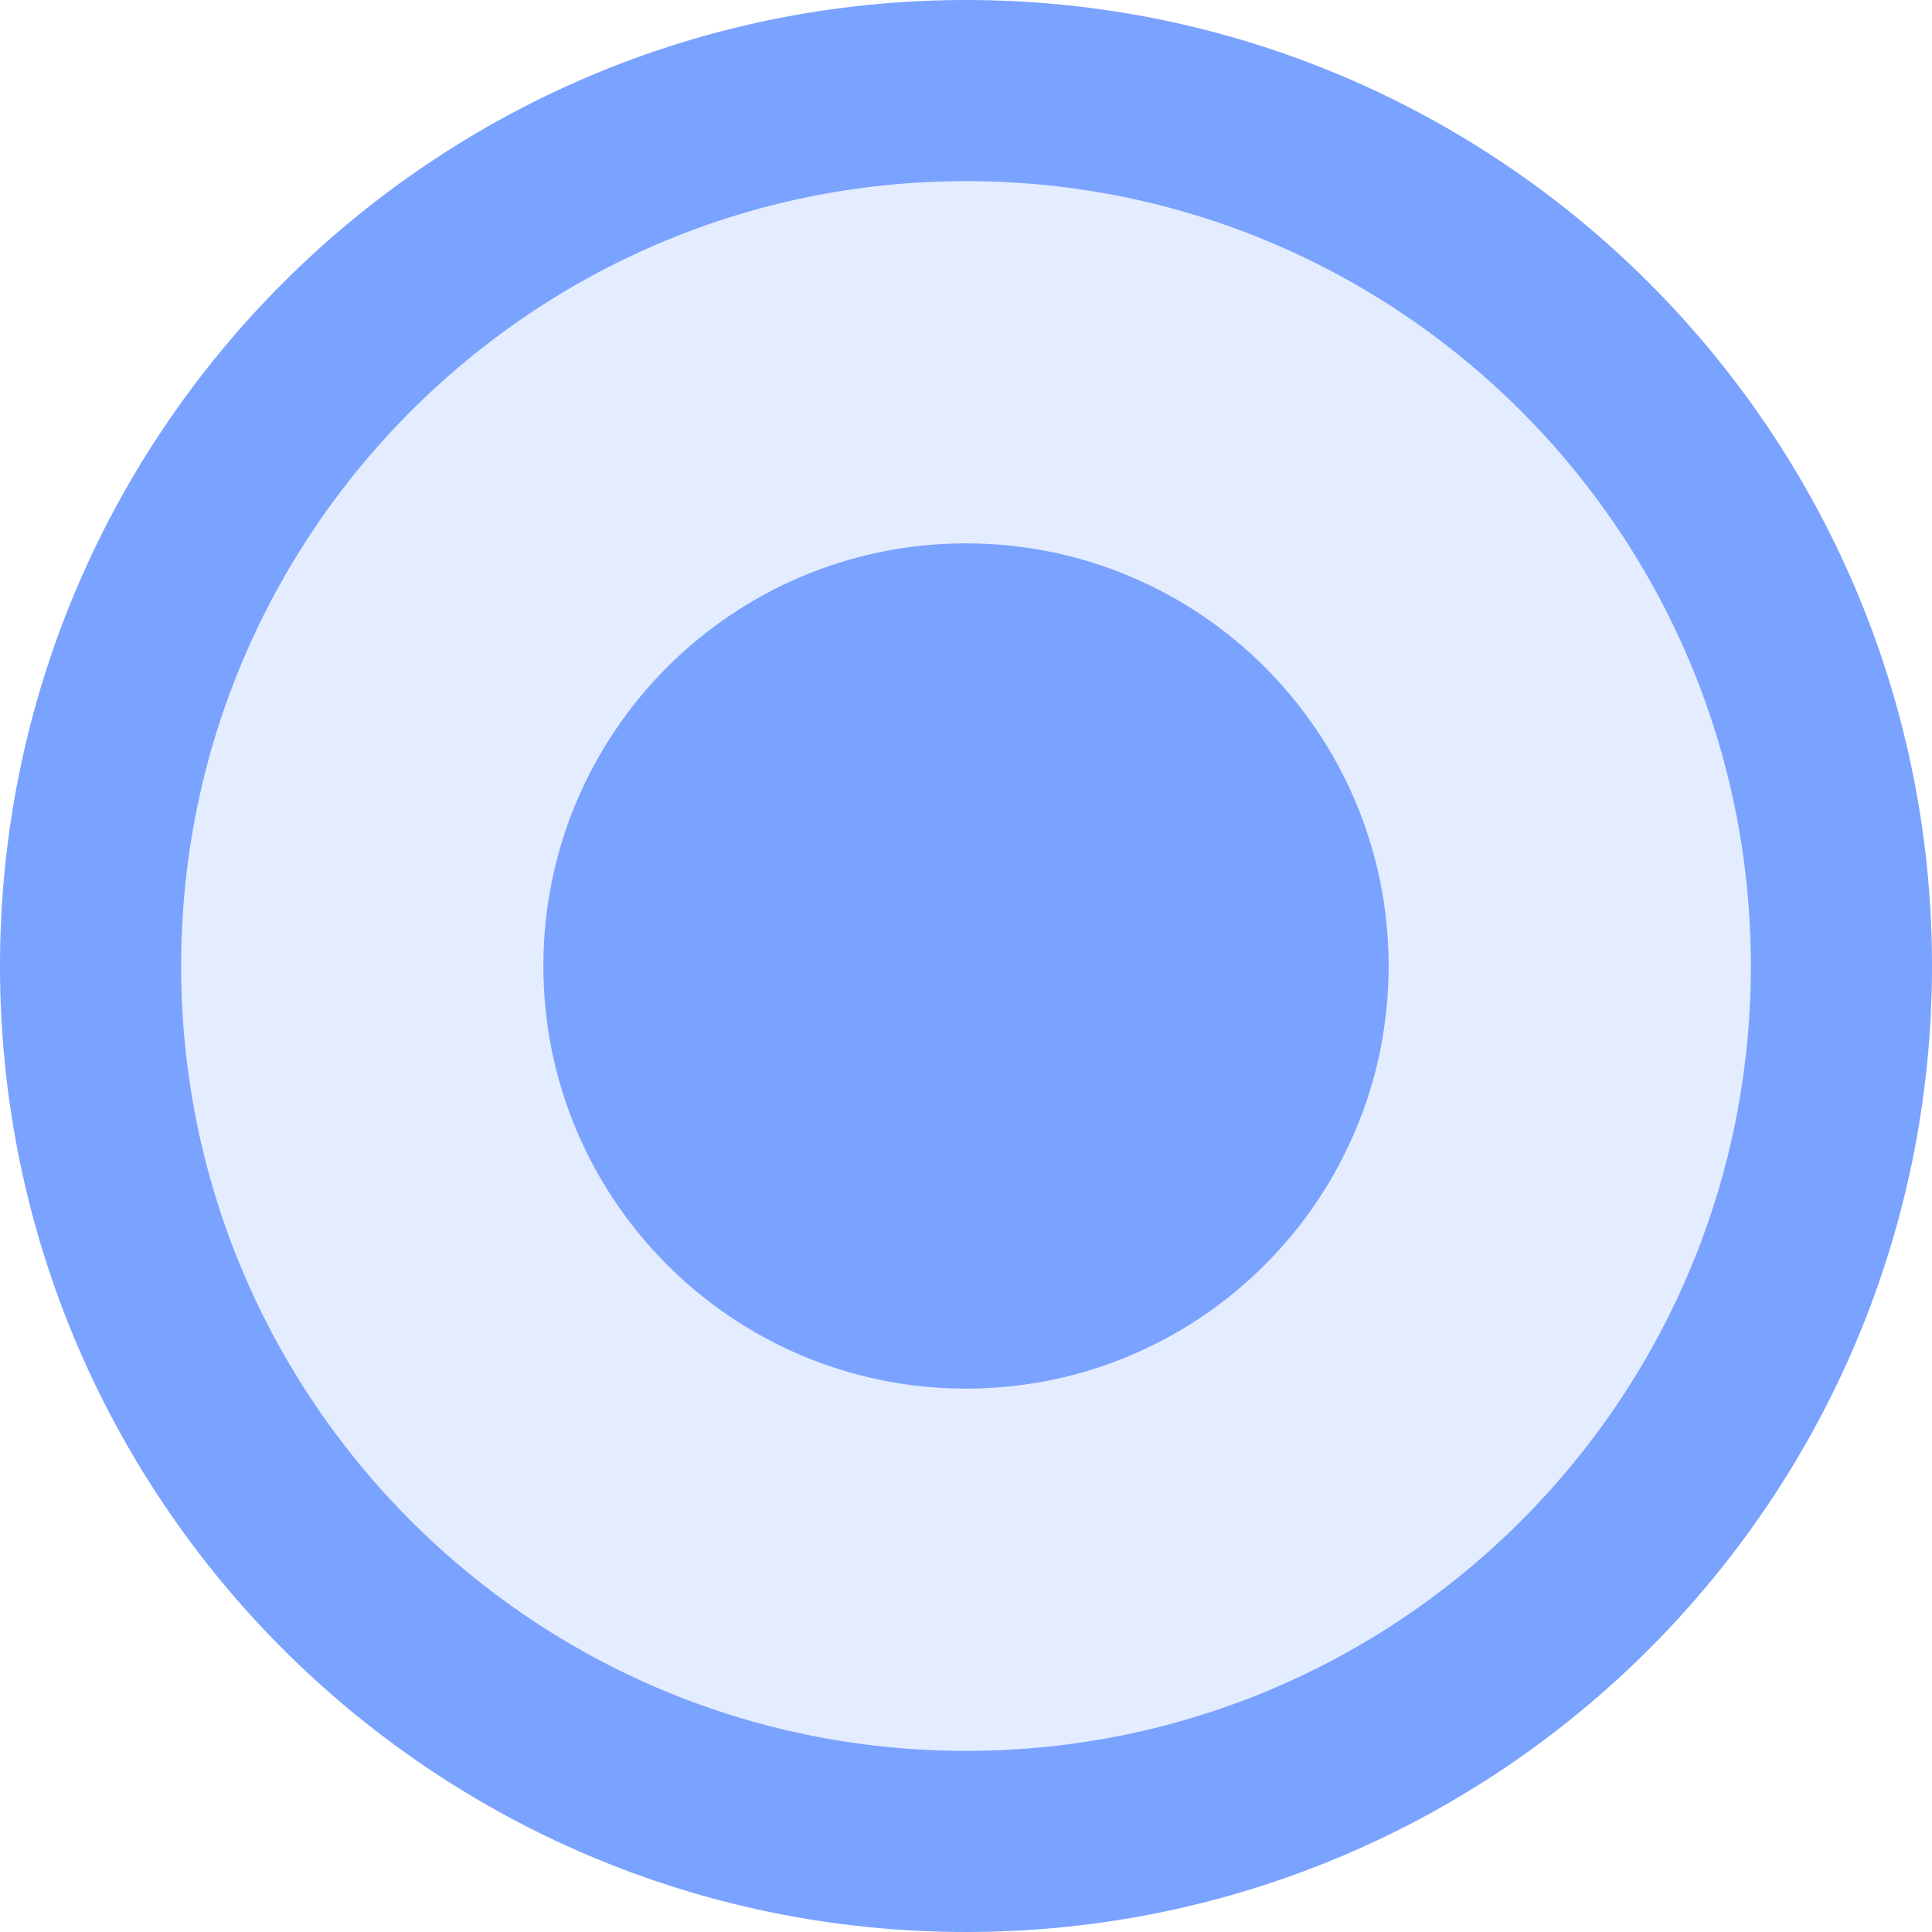
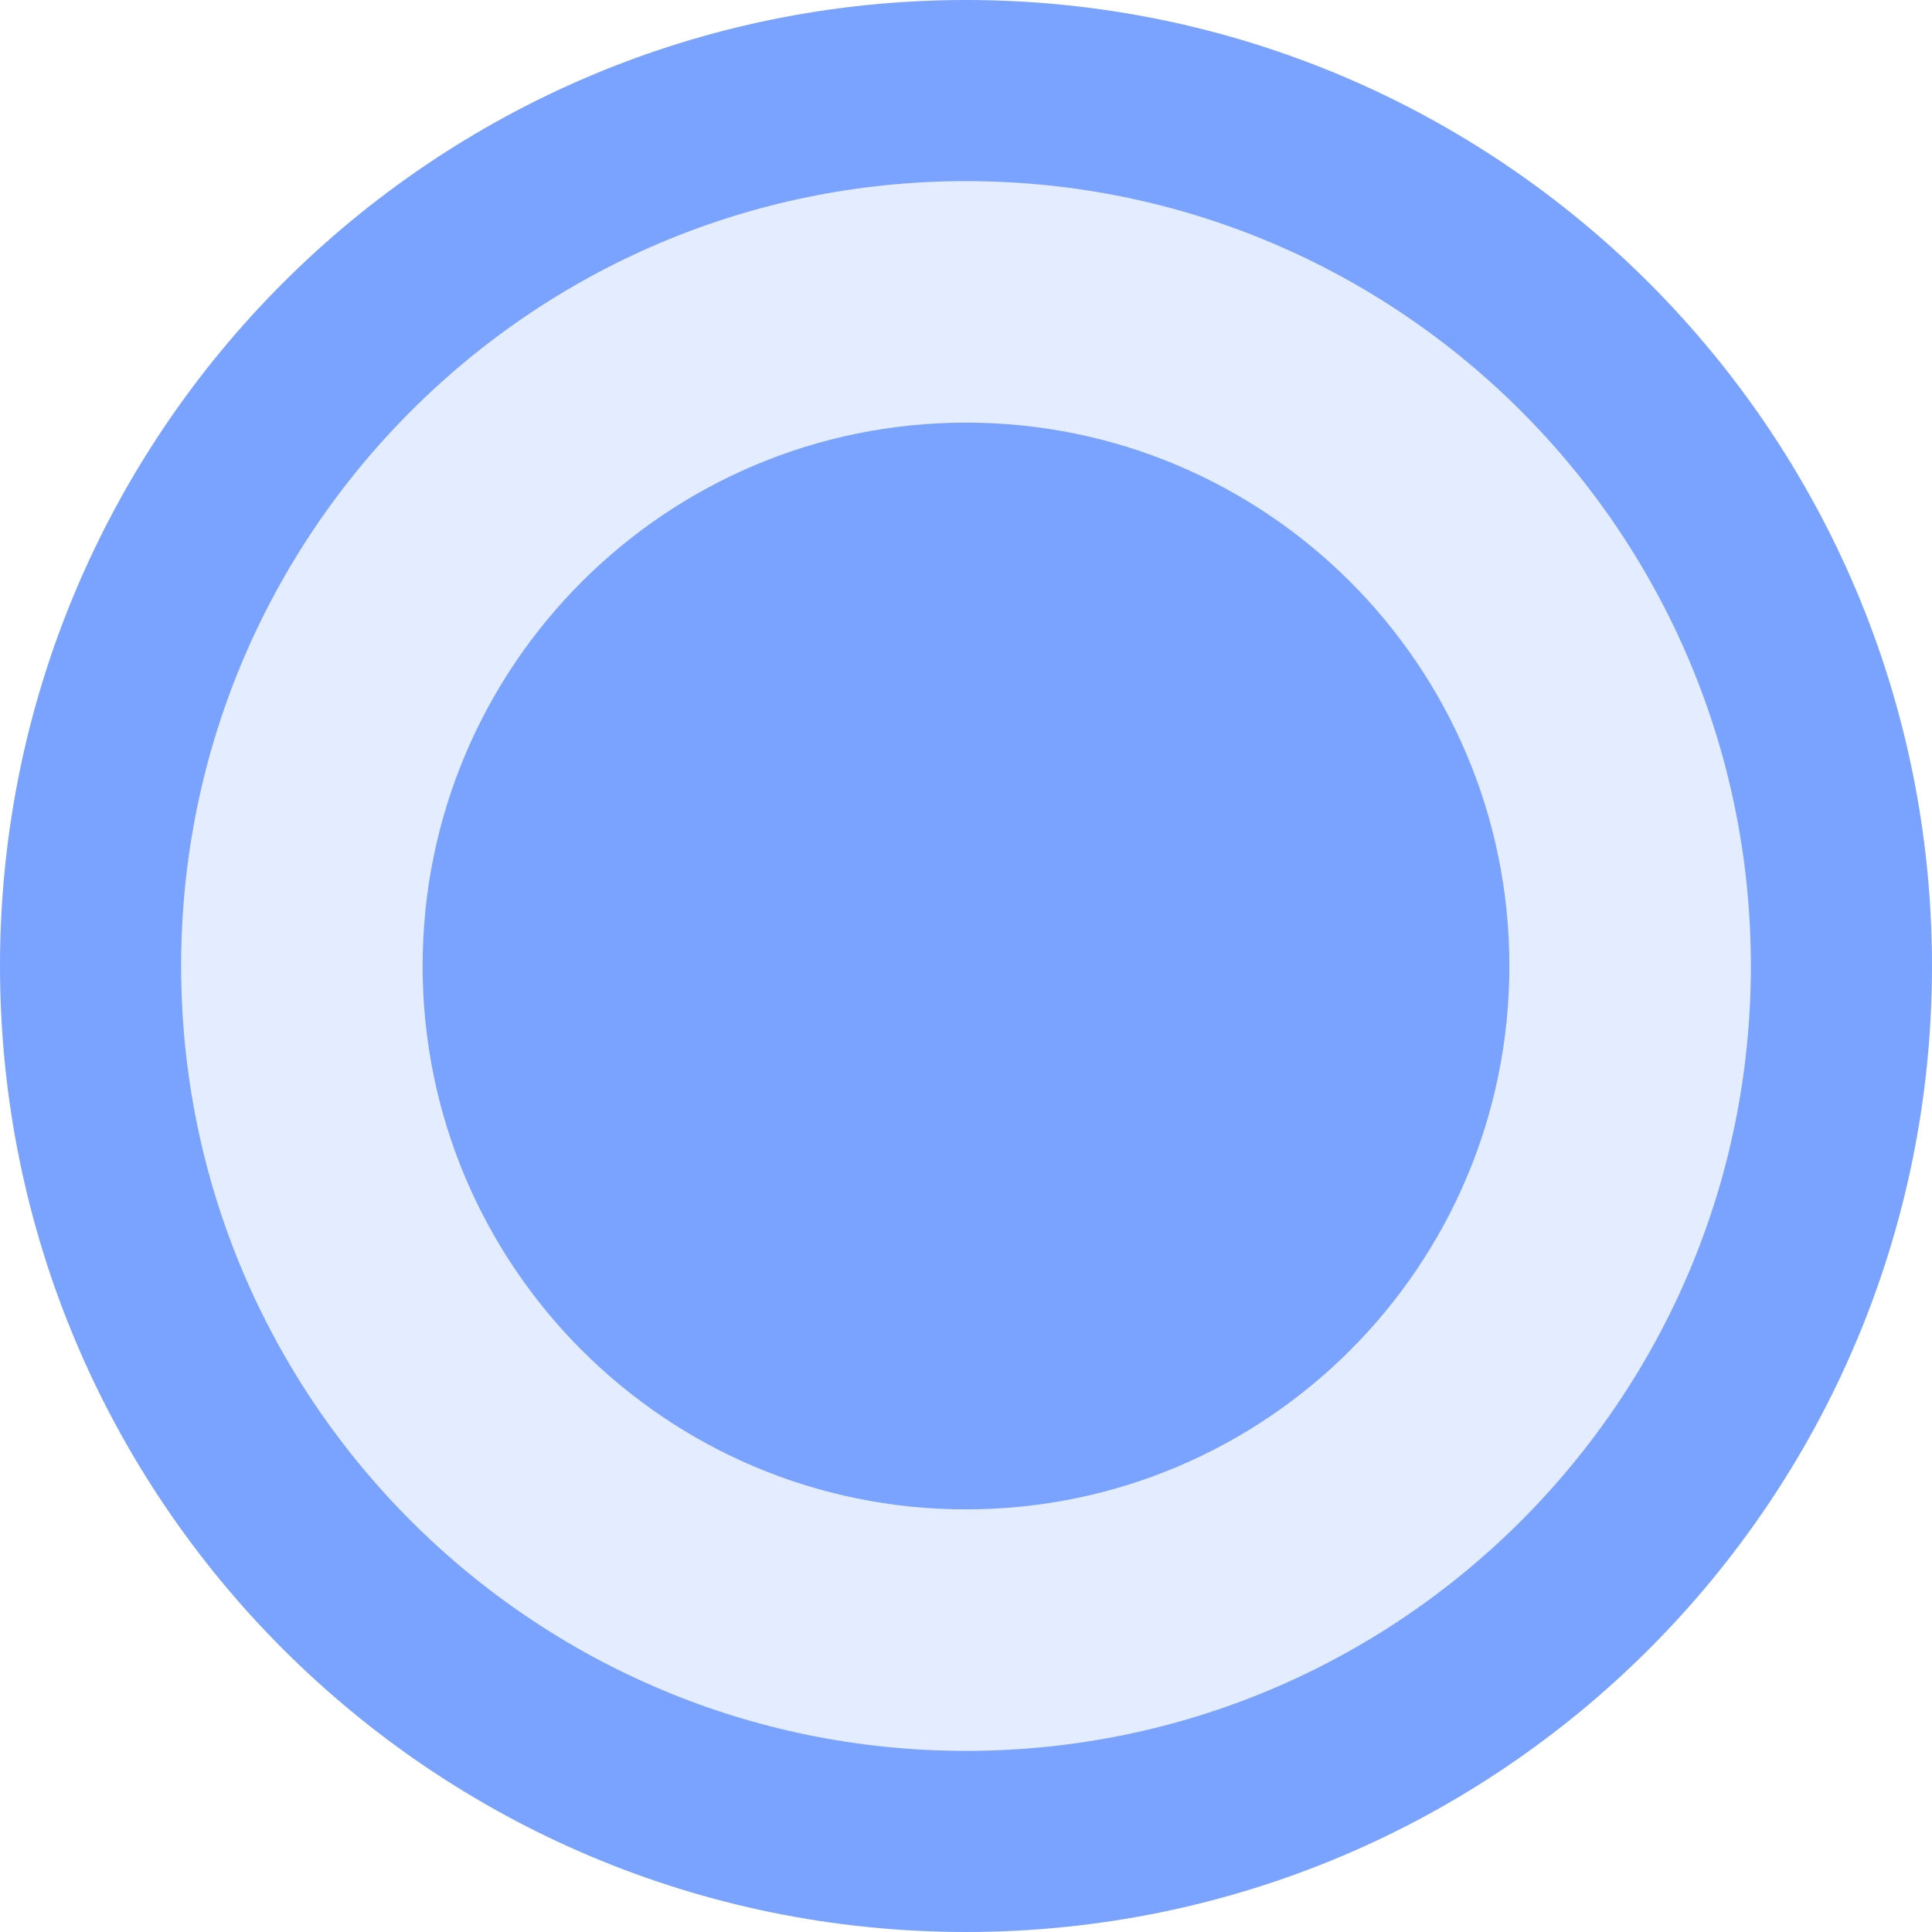
<svg xmlns="http://www.w3.org/2000/svg" width="32" height="32" viewBox="0 0 32 32" fill="none">
  <rect x="1.5" y="1.5" width="29" height="29" rx="14.5" fill="#7AA2FF" fill-opacity="0.2" />
  <rect x="1.5" y="1.5" width="29" height="29" rx="14.5" stroke="#7AA2FF" stroke-width="3" />
-   <circle cx="16" cy="16" r="7" fill="#7AA2FF" />
+   <circle cx="16" cy="16" r="9" fill="#7AA2FF" />
</svg>
